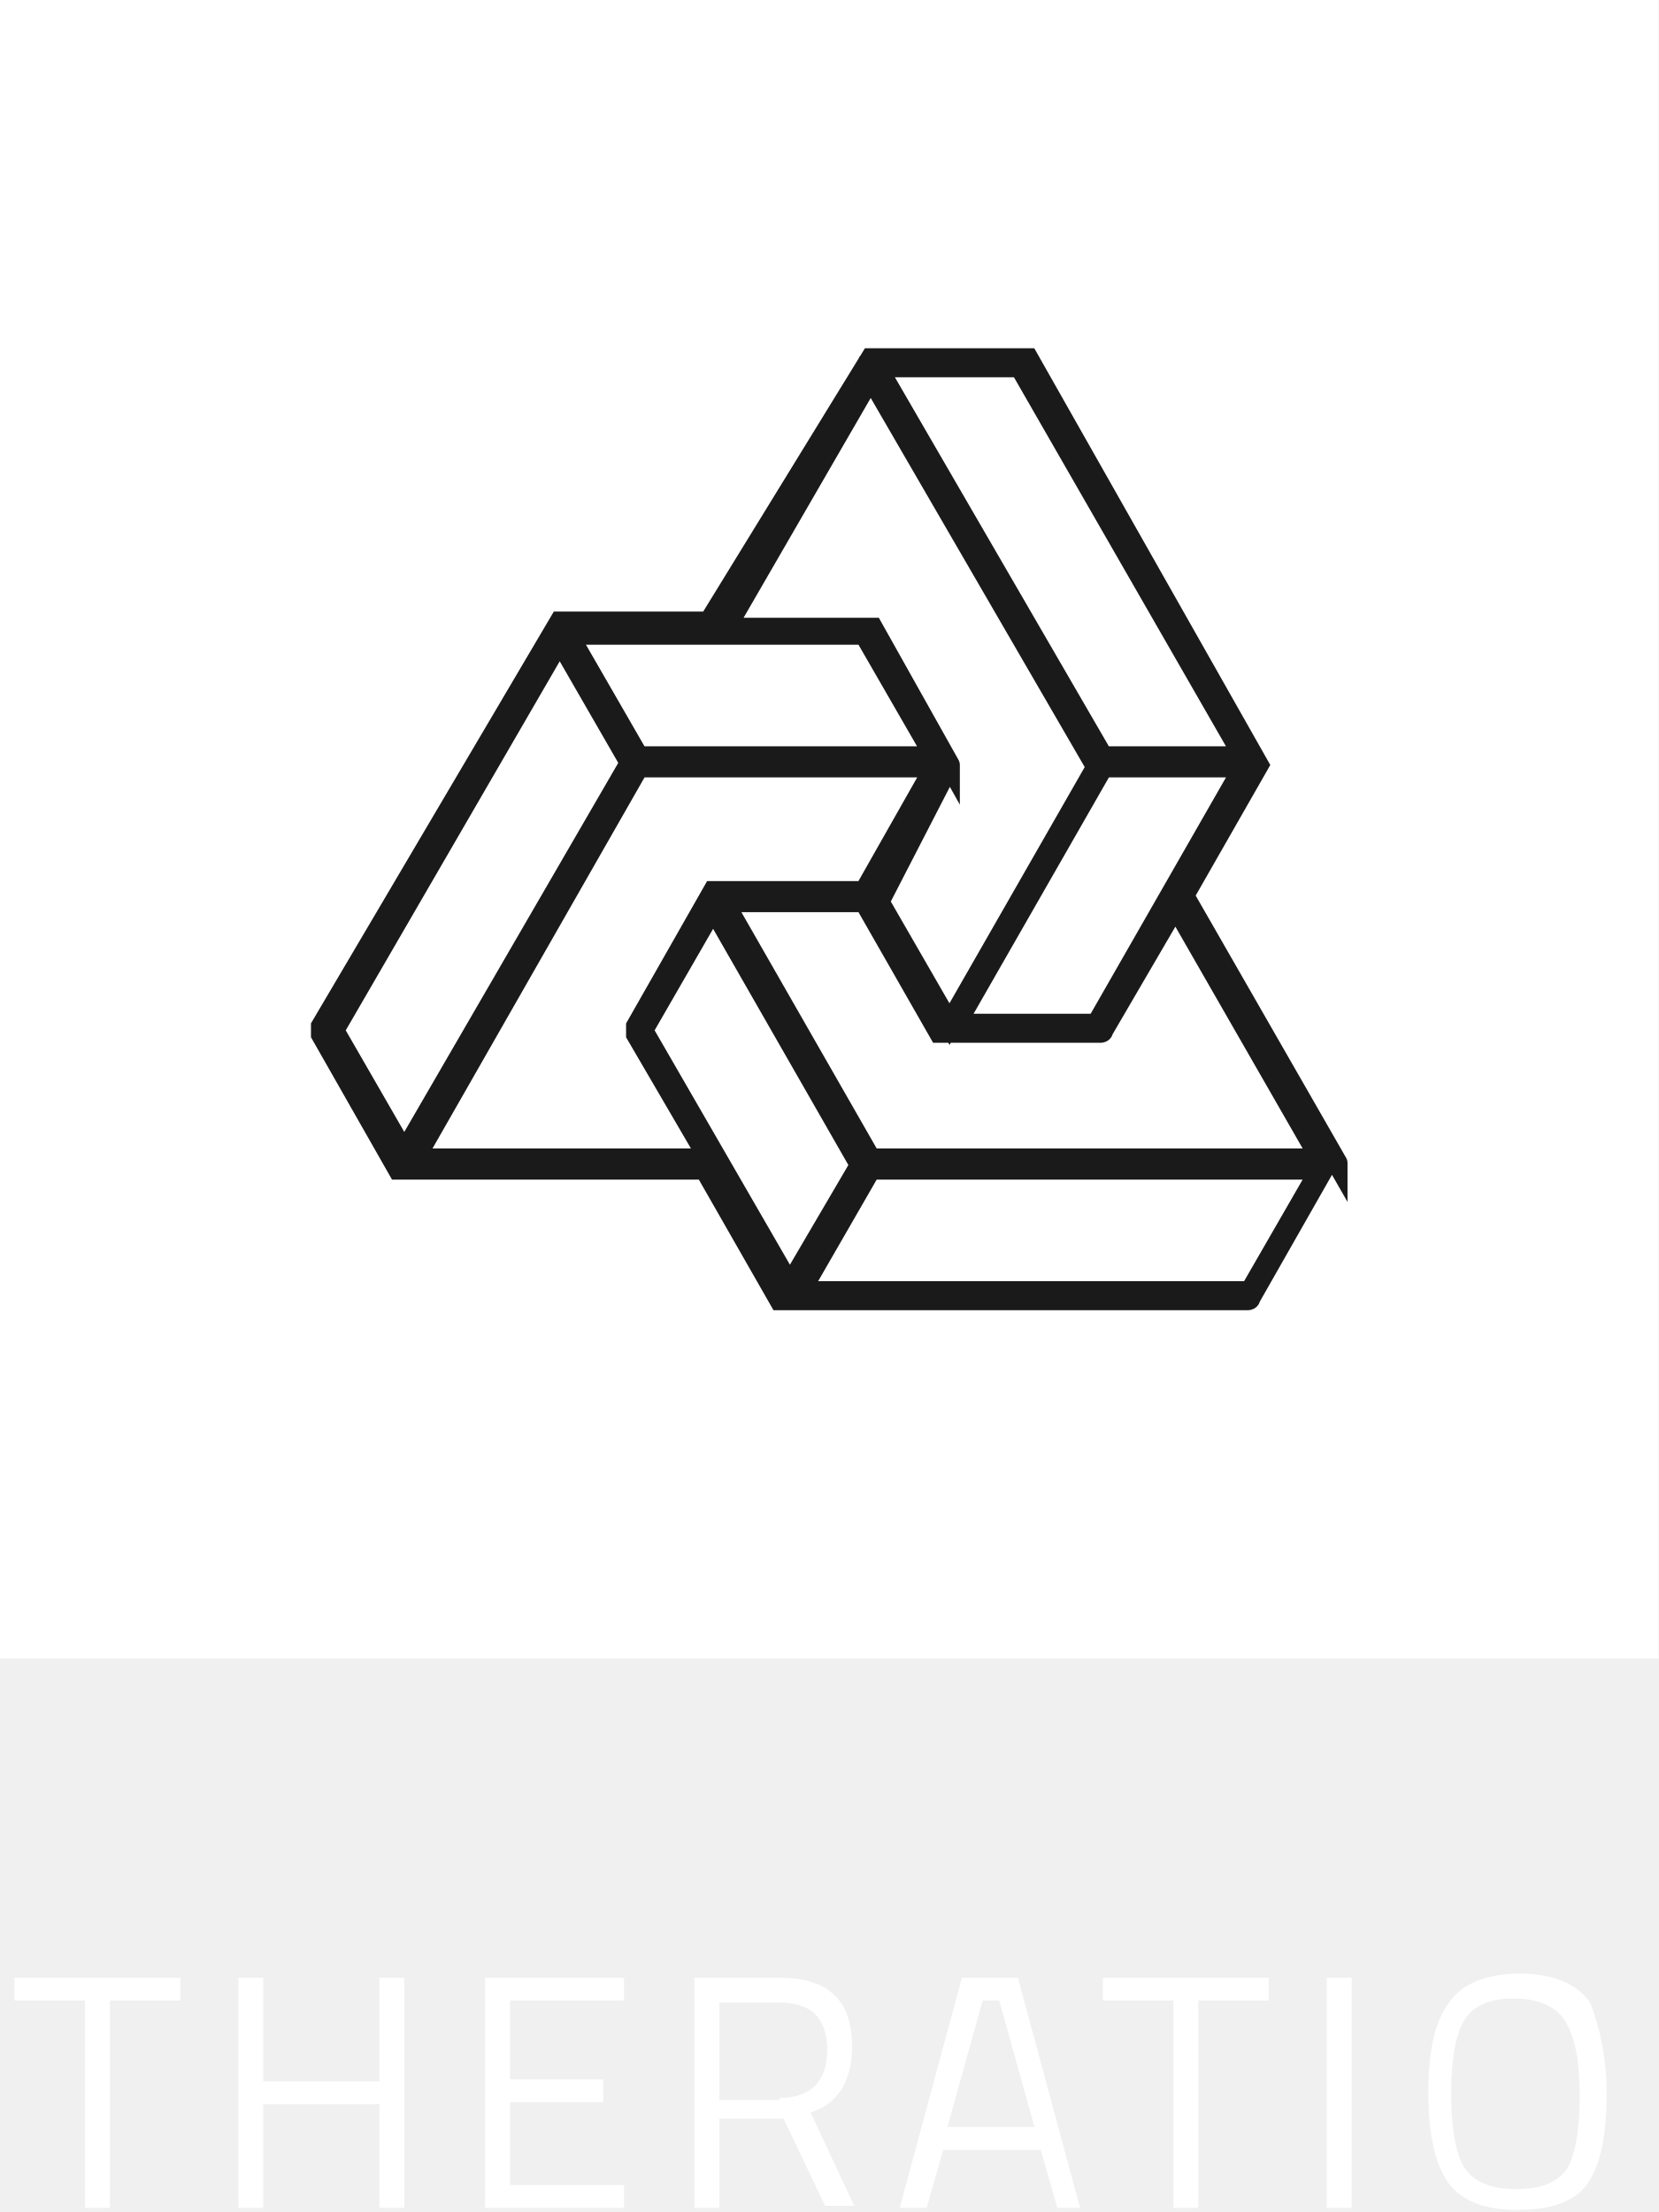
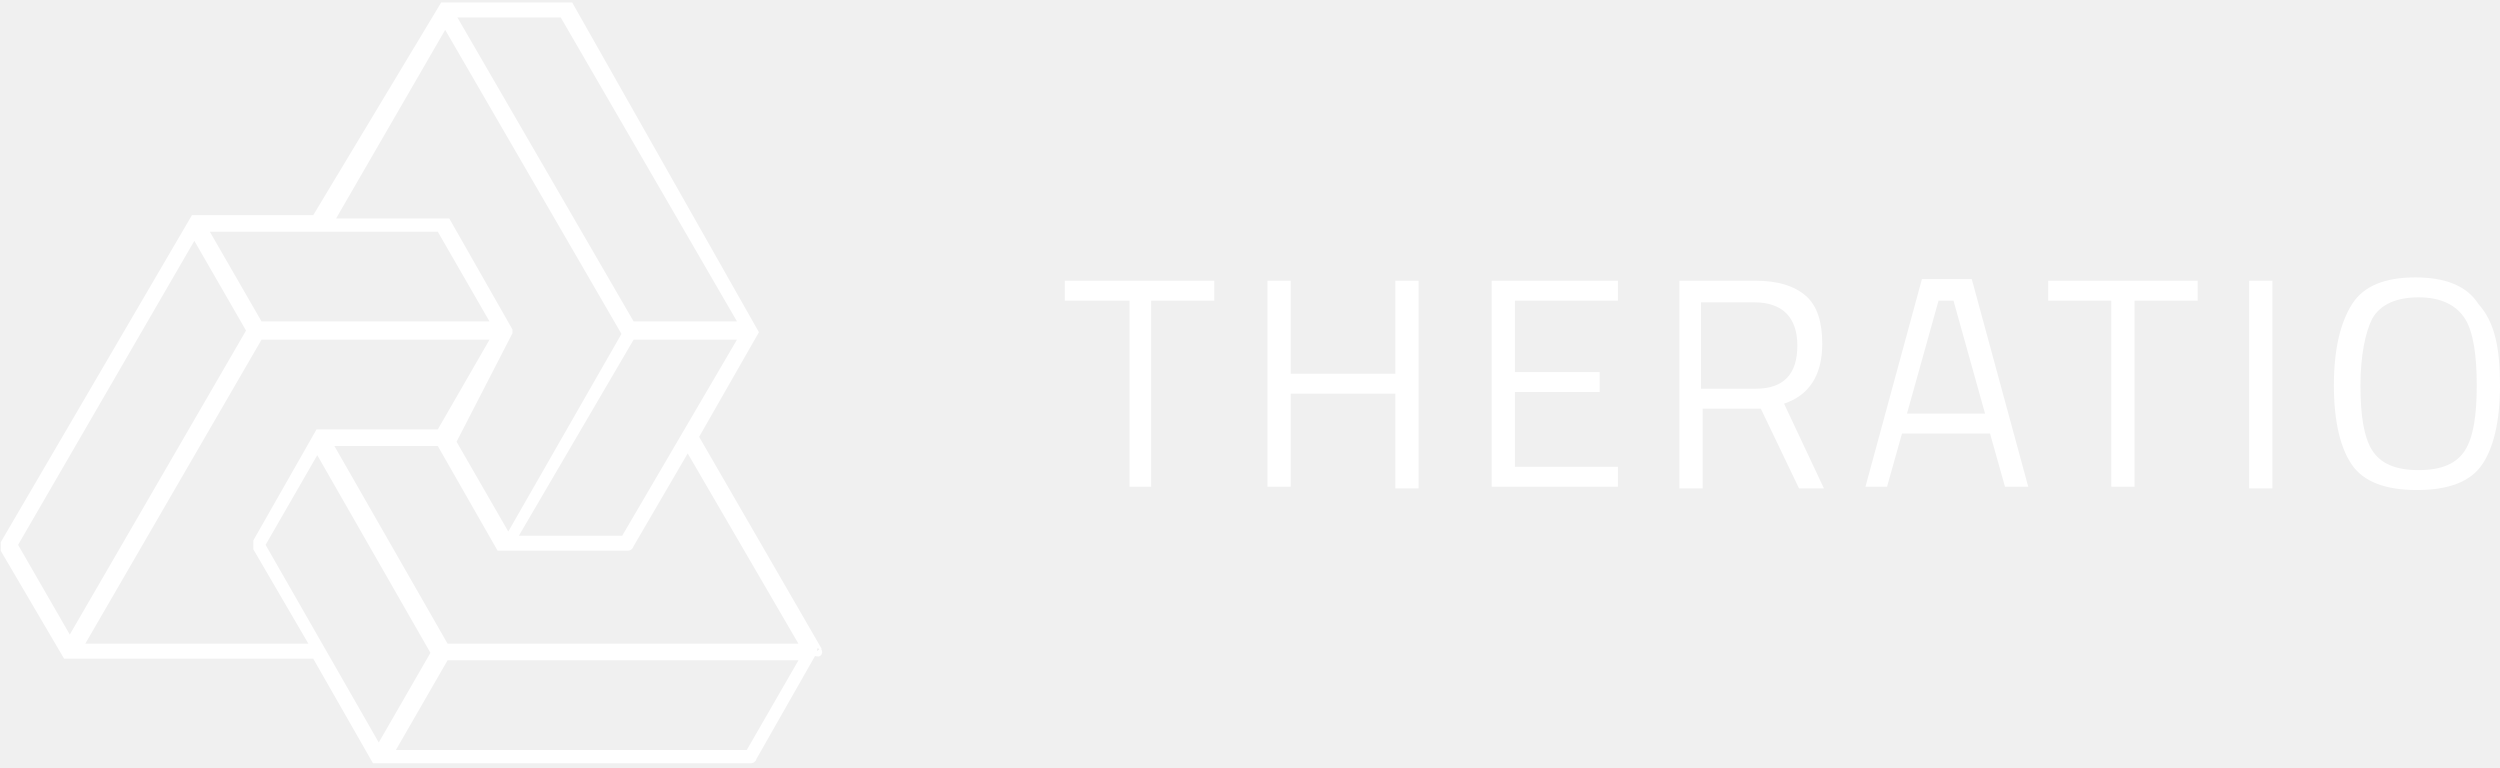
- <svg xmlns="http://www.w3.org/2000/svg" version="1.1" id="Layer_1" x="0px" y="0px" viewBox="0 0 80 106.7" style="enable-background:new 0 0 80 106.7;" xml:space="preserve">
+ <svg xmlns="http://www.w3.org/2000/svg" id="Layer_1" x="0px" y="0px" viewBox="0 0 150.5 46.2" style="enable-background:new 0 0 150.5 46.2;" xml:space="preserve">
  <style type="text/css">
- 	.st0{fill:#FFFFFF;}
- 	.st1{fill:#1A1A1A;stroke:#1A1A1A;stroke-miterlimit:10;}
+ 	.st0{fill:#FFFFFF;stroke:#FFFFFF;stroke-width:0.5;stroke-miterlimit:10;}
+ 	.st1{fill:#FFFFFF;}
</style>
  <g>
-     <rect class="st0" width="80" height="80" />
-     <path class="st1" d="M64.5,56.1L64.5,56.1L64.5,56.1C64.5,56,64.5,56,64.5,56.1L64.5,56.1l-7.4-12.9l3.6-6.3l0,0l0,0l0,0l0,0l0,0   l0,0l0,0l0,0l0,0l0,0L49.6,17.3l0,0l0,0l0,0l0,0c0,0,0,0-0.1,0l0,0H42l0,0l0,0l0,0l0,0l0,0l0,0l0,0l0,0l0,0l0,0L34.2,30H27l0,0l0,0   l0,0l0,0l0,0l0,0l0,0l0,0l0,0l0,0L15.5,49.5l0,0c0,0,0,0,0,0.1c0,0,0,0,0,0.1c0,0,0,0,0,0.1c0,0,0,0,0,0.1l0,0l3.7,6.5l0,0l0,0l0,0   l0,0l0,0l0,0h0.1l0,0l0,0l0,0H34l3.6,6.3l0,0l0,0l0,0l0,0l0,0l0,0h0.1l0,0l0,0l0,0h22.4h0.1l0,0c0,0,0.1,0,0.1-0.1l0,0l3.7-6.5l0,0   l0,0C64.5,56.2,64.5,56.2,64.5,56.1C64.5,56.2,64.5,56.2,64.5,56.1C64.5,56.2,64.5,56.1,64.5,56.1L64.5,56.1z M60.3,62.3H38.6   l3.4-5.9h21.7L60.3,62.3z M31,49.7l3.4-5.9l7.1,12.4L38.1,62L31,49.7z M63.7,55.9H42l-7.1-12.4h6.8l3.6,6.3l0,0l0,0l0,0l0,0l0,0   l0,0h0.1l0,0l0,0l0,0H53h0.1l0,0c0,0,0.1,0,0.1-0.1l0,0l3.5-6L63.7,55.9z M16.1,49.7L27,30.9l3.4,5.9L19.5,55.6L16.1,49.7z    M30.8,36.5l-3.4-5.9h7h7.3l3.4,5.9H30.8z M45.8,36.9L45.8,36.9L45.8,36.9C45.9,36.8,45.9,36.8,45.8,36.9   C45.8,36.8,45.8,36.8,45.8,36.9L45.8,36.9L45.8,36.9L45.8,36.9L45.8,36.9L45.8,36.9L45.8,36.9l-3.7-6.6l0,0l0,0l0,0l0,0   c0,0,0,0-0.1,0l0,0h-7l7-12.1L52.9,37l-7.1,12.4l-3.4-5.9L45.8,36.9z M49.2,17.7L60,36.5h-6.8L42.3,17.7H49.2z M52.9,49.4h-6.8   L53.2,37H60L52.9,49.4z M20,55.9L30.8,37h14.3l-3.4,6h-7.3l0,0l0,0l0,0l0,0l0,0l0,0l0,0l0,0l0,0l0,0l-3.7,6.5l0,0c0,0,0,0,0,0.1   c0,0,0,0,0,0.1c0,0,0,0,0,0.1c0,0,0,0,0,0.1l0,0l3.5,6C34.2,55.9,20,55.9,20,55.9z" />
+     <path class="st0" d="M49.2,39.2C49.2,39.2,49.2,39.2,49.2,39.2C49.2,39.2,49.2,39.2,49.2,39.2c0-0.1,0-0.1,0-0.1c0,0,0,0,0,0   l-7.4-12.8l3.6-6.3c0,0,0,0,0,0c0,0,0,0,0,0c0,0,0,0,0,0c0,0,0,0,0,0c0,0,0,0,0,0s0,0,0,0c0,0,0,0,0,0c0,0,0,0,0,0c0,0,0,0,0,0   c0,0,0,0,0,0L34.3,0.4c0,0,0,0,0,0c0,0,0,0,0,0c0,0,0,0,0,0c0,0,0,0,0,0c0,0,0,0-0.1,0c0,0,0,0,0,0h-7.5c0,0,0,0,0,0c0,0,0,0,0,0   c0,0,0,0,0,0c0,0,0,0,0,0c0,0,0,0,0,0c0,0,0,0,0,0c0,0,0,0,0,0c0,0,0,0,0,0c0,0,0,0,0,0c0,0,0,0,0,0L19,13.2h-7.3c0,0,0,0,0,0   c0,0,0,0,0,0c0,0,0,0,0,0c0,0,0,0,0,0c0,0,0,0,0,0c0,0,0,0,0,0c0,0,0,0,0,0c0,0,0,0,0,0c0,0,0,0,0,0c0,0,0,0,0,0L0.3,32.7   c0,0,0,0,0,0c0,0,0,0,0,0.1c0,0,0,0,0,0.1c0,0,0,0,0,0.1c0,0,0,0,0,0.1c0,0,0,0,0,0L4,39.4c0,0,0,0,0,0c0,0,0,0,0,0c0,0,0,0,0,0   c0,0,0,0,0,0c0,0,0,0,0,0c0,0,0,0,0,0c0,0,0.1,0,0.1,0c0,0,0,0,0,0c0,0,0,0,0,0c0,0,0,0,0,0H19l3.6,6.3c0,0,0,0,0,0c0,0,0,0,0,0   c0,0,0,0,0,0c0,0,0,0,0,0c0,0,0,0,0,0c0,0,0,0,0,0c0,0,0.1,0,0.1,0c0,0,0,0,0,0c0,0,0,0,0,0c0,0,0,0,0,0h22.4c0,0,0.1,0,0.1,0   c0,0,0,0,0,0c0,0,0.1,0,0.1-0.1c0,0,0,0,0,0l3.7-6.5c0,0,0,0,0,0c0,0,0,0,0,0C49.2,39.3,49.2,39.3,49.2,39.2   C49.2,39.3,49.2,39.3,49.2,39.2C49.2,39.3,49.3,39.3,49.2,39.2C49.3,39.3,49.2,39.2,49.2,39.2z M45.1,45.4H23.4l3.4-5.9h21.7   L45.1,45.4z M15.7,32.8l3.4-5.9l7.1,12.4l-3.4,5.9L15.7,32.8z M48.5,39H26.8l-7.1-12.4h6.8l3.6,6.3c0,0,0,0,0,0c0,0,0,0,0,0   c0,0,0,0,0,0c0,0,0,0,0,0c0,0,0,0,0,0c0,0,0,0,0,0c0,0,0.1,0,0.1,0c0,0,0,0,0,0c0,0,0,0,0,0c0,0,0,0,0,0h7.5c0,0,0.1,0,0.1,0   c0,0,0,0,0,0c0,0,0.1,0,0.1-0.1c0,0,0,0,0,0l3.5-6L48.5,39z M0.8,32.8L11.7,14l3.4,5.9L4.2,38.7L0.8,32.8z M15.6,19.6l-3.4-5.9h7   h7.3l3.4,5.9H15.6z M30.6,20C30.6,20,30.6,20,30.6,20C30.6,20,30.6,20,30.6,20C30.6,20,30.6,20,30.6,20c0-0.1,0-0.1,0-0.1   c0,0,0,0,0,0s0,0,0,0c0,0,0,0,0,0c0,0,0,0,0,0c0,0,0,0,0,0c0,0,0,0,0,0l-3.7-6.5c0,0,0,0,0,0c0,0,0,0,0,0c0,0,0,0,0,0c0,0,0,0,0,0   c0,0,0,0-0.1,0c0,0,0,0,0,0h-7l7-12.1l10.9,18.8l-7.1,12.4l-3.4-5.9L30.6,20z M33.9,0.8l10.9,18.8H38L27.1,0.8H33.9z M37.6,32.5   h-6.8L38,20.2h6.8L37.6,32.5z M4.7,39l10.9-18.8h14.3l-3.4,5.9h-7.3c0,0,0,0,0,0c0,0,0,0,0,0c0,0,0,0,0,0c0,0,0,0,0,0c0,0,0,0,0,0   c0,0,0,0,0,0c0,0,0,0,0,0c0,0,0,0,0,0c0,0,0,0,0,0c0,0,0,0,0,0l-3.7,6.5c0,0,0,0,0,0c0,0,0,0,0,0.1c0,0,0,0,0,0.1c0,0,0,0,0,0.1   c0,0,0,0,0,0.1c0,0,0,0,0,0l3.5,6H4.7z" />
  </g>
  <g>
-     <path class="st0" d="M0.7,96.5v-1.1h8v1.1H5.3v10H4.1v-10H0.7z" />
-     <path class="st0" d="M18.3,106.5v-5h-5.6v5h-1.2V95.4h1.2v5h5.6v-5h1.2v11.1H18.3z" />
-     <path class="st0" d="M23.4,106.5V95.4h6.7v1.1h-5.5v3.8h4.5v1.1h-4.5v4h5.5v1.1H23.4z" />
-     <path class="st0" d="M34.7,102.3v4.2h-1.2V95.4h4.1c1.2,0,2.1,0.3,2.6,0.8c0.6,0.5,0.9,1.4,0.9,2.5c0,1.7-0.7,2.8-2,3.2l2.1,4.5   h-1.4l-2-4.2H34.7z M37.6,101.2c1.5,0,2.3-0.8,2.3-2.3c0-1.6-0.8-2.3-2.3-2.3h-2.9v4.7H37.6z" />
-     <path class="st0" d="M43.4,106.5l3-11.1h2.7l3,11.1H51l-0.8-2.8h-4.7l-0.8,2.8H43.4z M47.4,96.5l-1.7,6.1h4.2l-1.7-6.1H47.4z" />
-     <path class="st0" d="M53.2,96.5v-1.1h8v1.1h-3.4v10h-1.2v-10H53.2z" />
-     <path class="st0" d="M64,106.5V95.4h1.2v11.1H64z" />
-     <path class="st0" d="M77.5,101c0,2-0.3,3.4-0.9,4.3c-0.6,0.9-1.8,1.3-3.4,1.3c-1.7,0-2.8-0.5-3.4-1.4c-0.6-0.9-0.9-2.3-0.9-4.3   c0-1.9,0.3-3.4,1-4.3c0.6-0.9,1.8-1.4,3.4-1.4s2.8,0.5,3.4,1.4C77.1,97.6,77.5,99.1,77.5,101z M70,101c0,1.6,0.2,2.8,0.6,3.5   c0.4,0.7,1.3,1.1,2.5,1.1c1.2,0,2-0.3,2.5-1c0.4-0.7,0.6-1.9,0.6-3.5s-0.2-2.8-0.7-3.6c-0.4-0.7-1.3-1.1-2.5-1.1   c-1.2,0-2,0.4-2.4,1.1C70.2,98.2,70,99.4,70,101z" />
+     <path class="st1" d="M64.1,18.1v-1.2h9v1.2h-3.8v11.2H68V18.1H64.1z" />
+     <path class="st1" d="M84,29.3v-5.6h-6.3v5.6h-1.4V16.9h1.4v5.6H84v-5.6h1.4v12.5H84z" />
+     <path class="st1" d="M89.8,29.3V16.9h7.6v1.2h-6.2v4.3h5.1v1.2h-5.1v4.5h6.2v1.2H89.8z" />
+     <path class="st1" d="M102.5,24.6v4.8h-1.4V16.9h4.6c1.3,0,2.3,0.3,3,0.9s1,1.6,1,2.9c0,1.9-0.8,3.1-2.3,3.6l2.4,5.1h-1.5l-2.3-4.8   H102.5z M105.7,23.4c1.7,0,2.5-0.9,2.5-2.6s-0.9-2.6-2.6-2.6h-3.2v5.2H105.7z" />
+     <path class="st1" d="M112.3,29.3l3.4-12.5h3l3.4,12.5h-1.4l-0.9-3.2h-5.3l-0.9,3.2H112.3z M116.7,18.1l-1.9,6.8h4.7l-1.9-6.8H116.7   z" />
+     <path class="st1" d="M123.3,18.1v-1.2h9v1.2h-3.8v11.2h-1.4V18.1H123.3z" />
+     <path class="st1" d="M135.4,29.3V16.9h1.4v12.5H135.4z" />
+     <path class="st1" d="M150.5,23.2c0,2.2-0.4,3.8-1.1,4.8c-0.7,1-2,1.5-3.9,1.5c-1.9,0-3.2-0.5-3.9-1.5c-0.7-1-1.1-2.6-1.1-4.8   c0-2.2,0.4-3.8,1.1-4.9c0.7-1.1,2-1.6,3.8-1.6c1.8,0,3.1,0.5,3.8,1.6C150.2,19.4,150.5,21,150.5,23.2z M142.1,23.2   c0,1.8,0.2,3.1,0.7,3.9c0.5,0.8,1.4,1.2,2.8,1.2s2.3-0.4,2.8-1.2c0.5-0.8,0.7-2.1,0.7-3.9s-0.2-3.2-0.7-4c-0.5-0.8-1.4-1.3-2.8-1.3   c-1.3,0-2.3,0.4-2.8,1.3C142.4,20,142.1,21.4,142.1,23.2z" />
  </g>
</svg>
